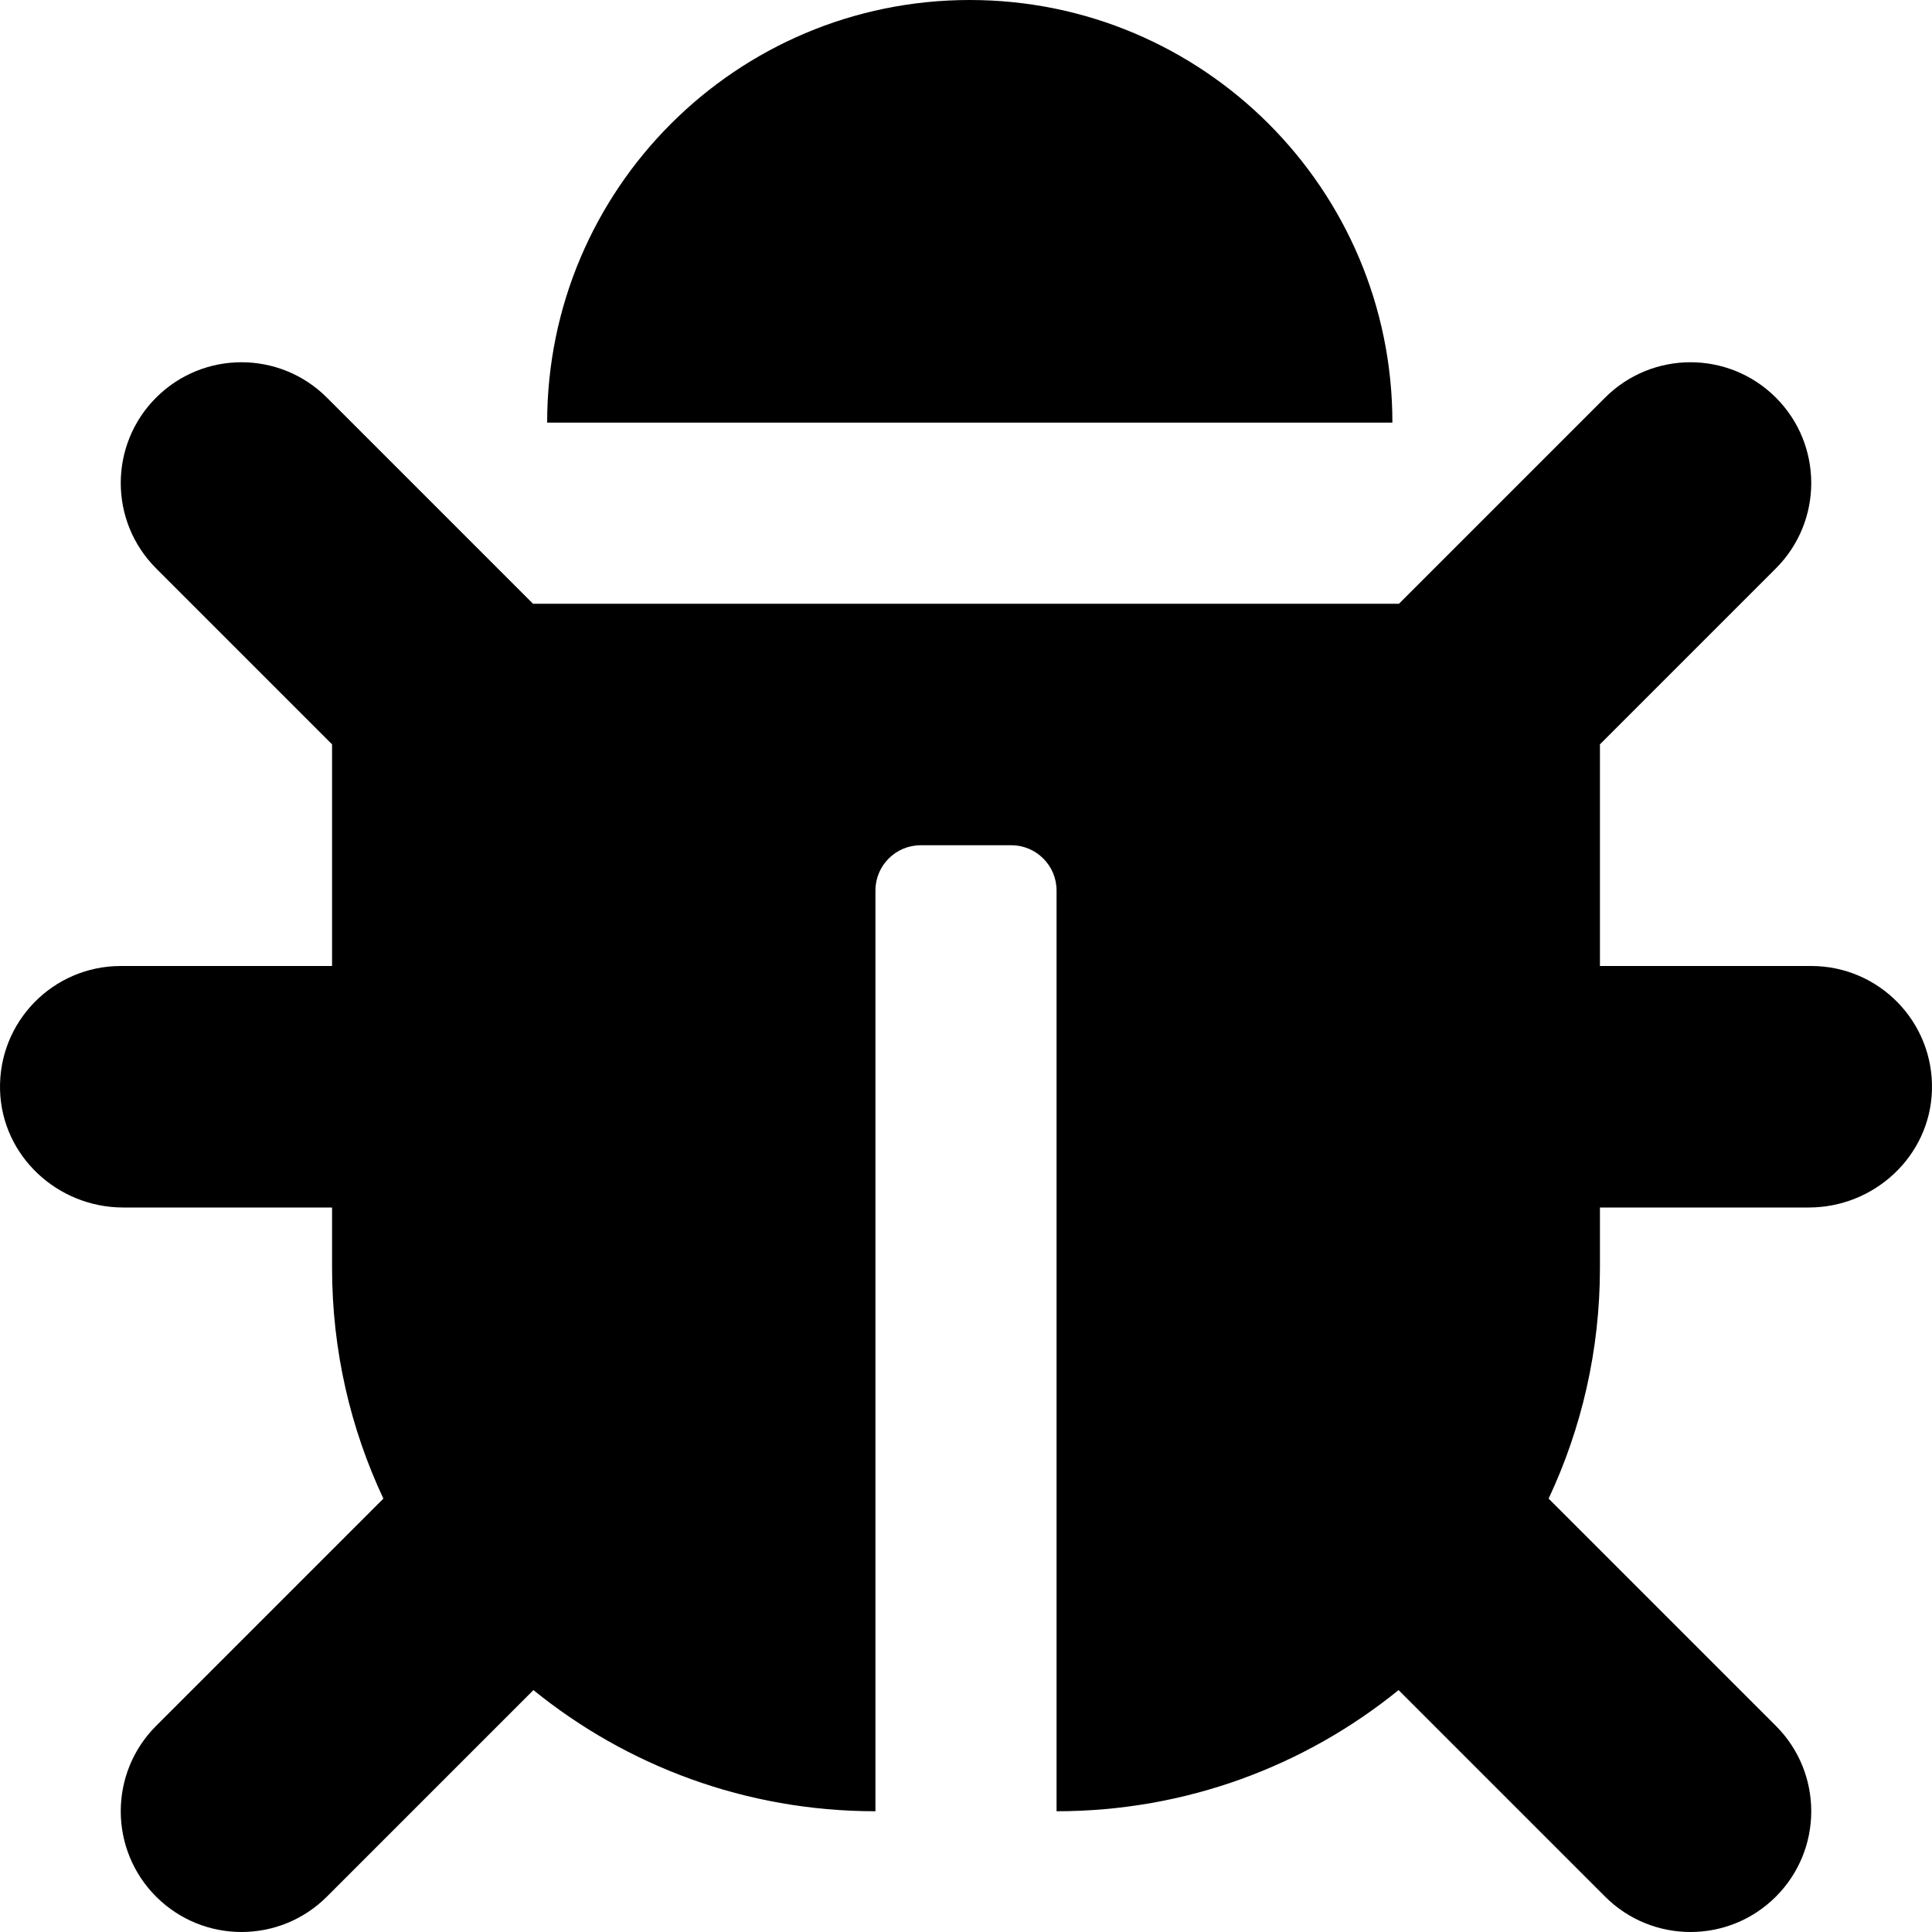
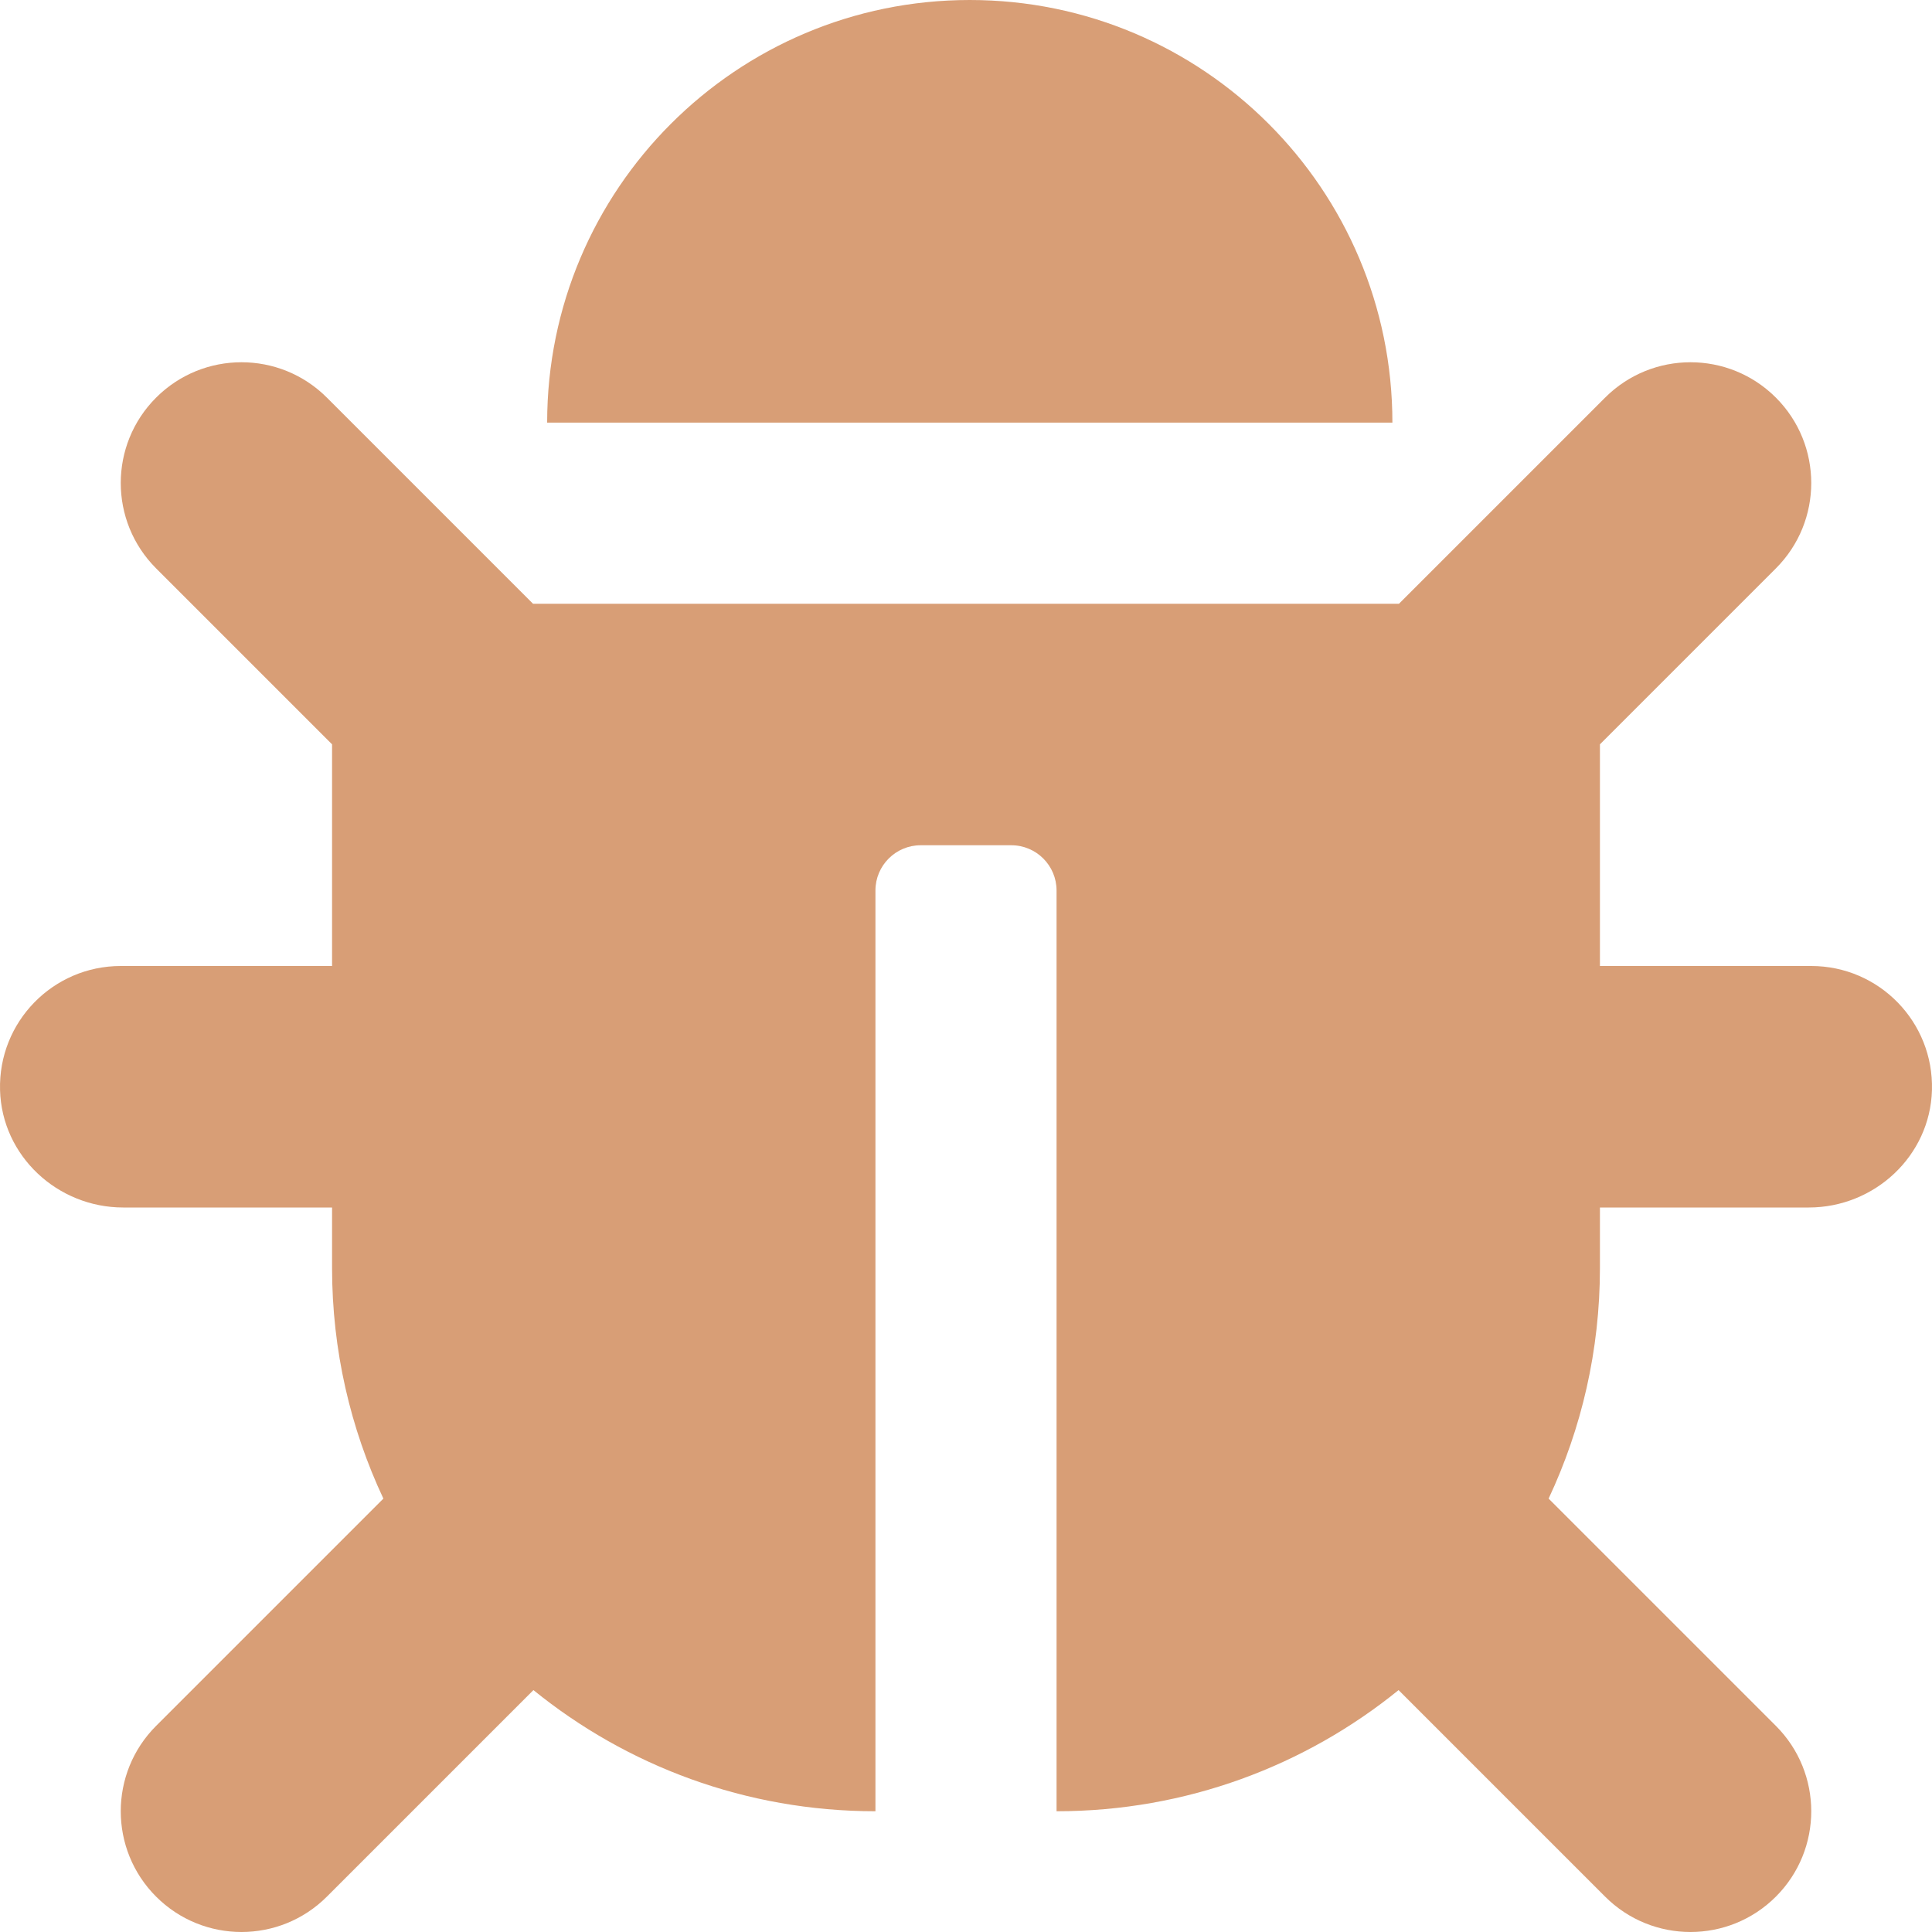
- <svg xmlns="http://www.w3.org/2000/svg" viewBox="0 0 512 512">
+ <svg xmlns="http://www.w3.org/2000/svg" viewBox="0 0 512 512" fill="#d89e76">
  <path d="M511.988 288.9c-.478 17.43-15.217 31.1-32.653 31.1H424v16c0 21.864-4.882 42.584-13.6 61.145l60.228 60.228c12.496 12.497 12.496 32.758 0 45.255-12.498 12.497-32.759 12.496-45.256 0l-54.736-54.736C345.886 467.965 314.351 480 280 480V236c0-6.627-5.373-12-12-12h-24c-6.627 0-12 5.373-12 12v244c-34.351 0-65.886-12.035-90.636-32.108l-54.736 54.736c-12.498 12.497-32.759 12.496-45.256 0-12.496-12.497-12.496-32.758 0-45.255l60.228-60.228C92.882 378.584 88 357.864 88 336v-16H32.666C15.23 320 .491 306.33.013 288.9-.484 270.816 14.028 256 32 256h56v-58.745l-46.628-46.628c-12.496-12.497-12.496-32.758 0-45.255 12.498-12.497 32.758-12.497 45.256 0L141.255 160h229.489l54.627-54.627c12.498-12.497 32.758-12.497 45.256 0 12.496 12.497 12.496 32.758 0 45.255L424 197.255V256h56c17.972 0 32.484 14.816 31.988 32.9zM257 0c-61.856 0-112 50.144-112 112h224C369 50.144 318.856 0 257 0z" />
</svg>
